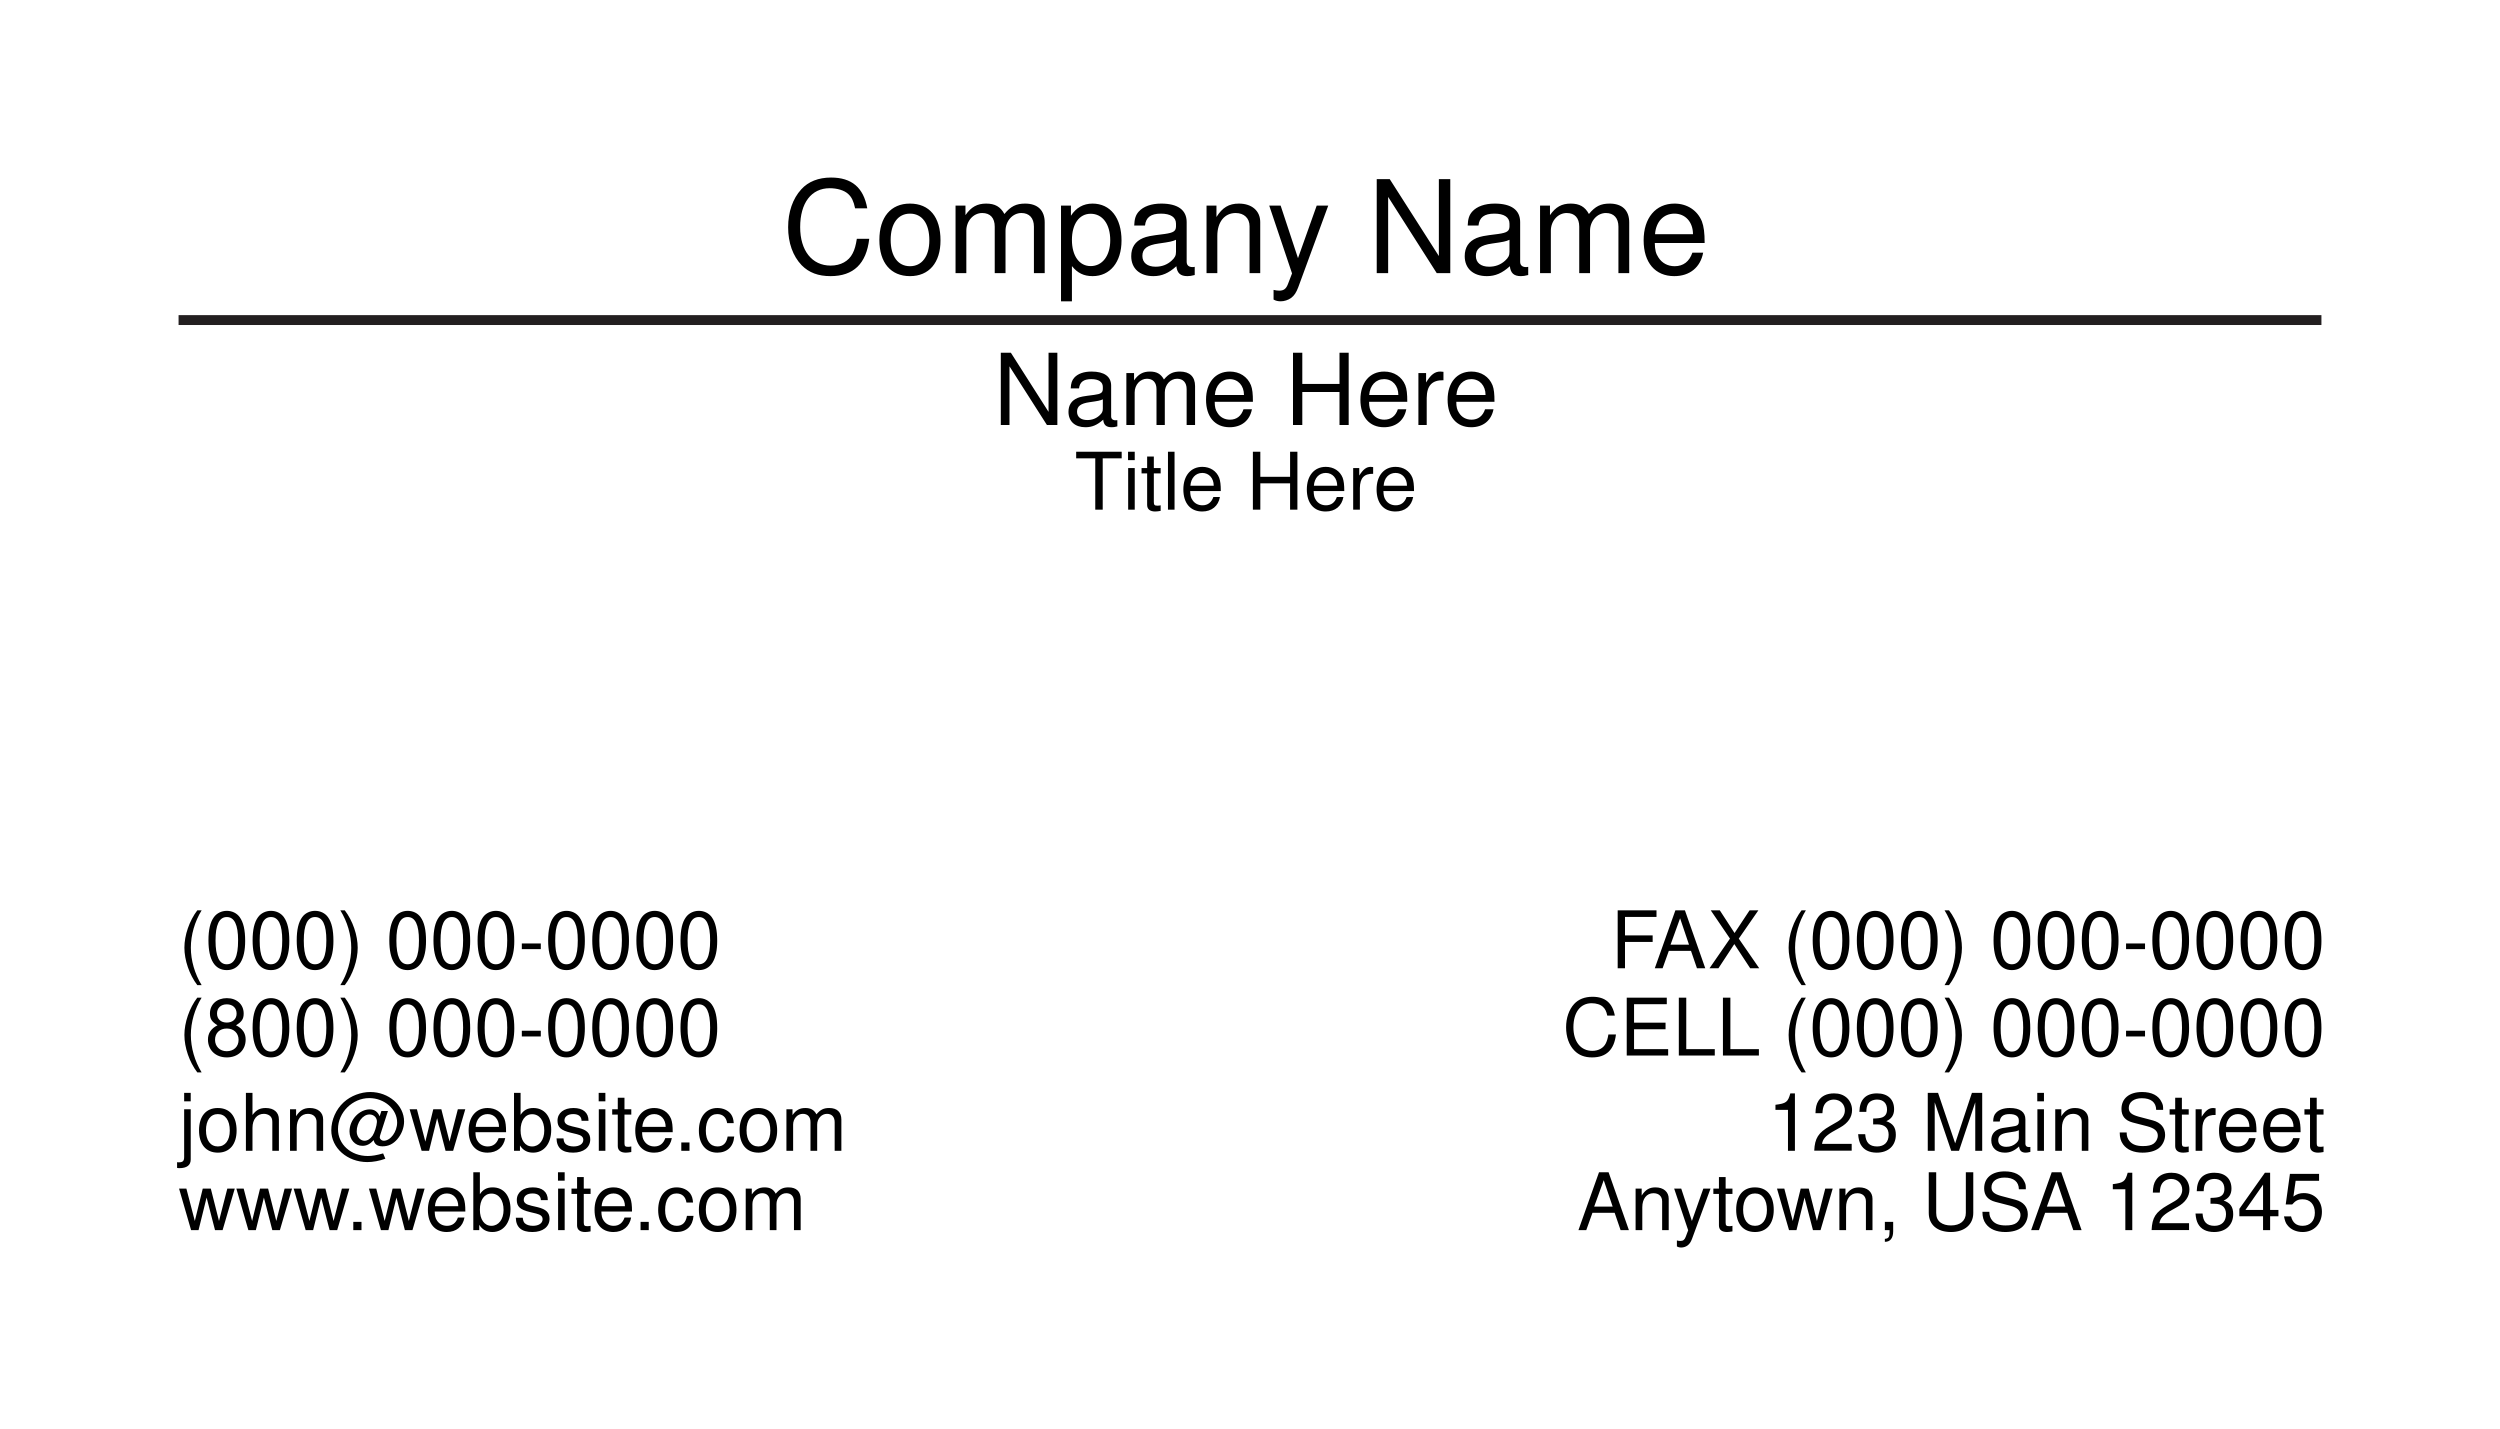
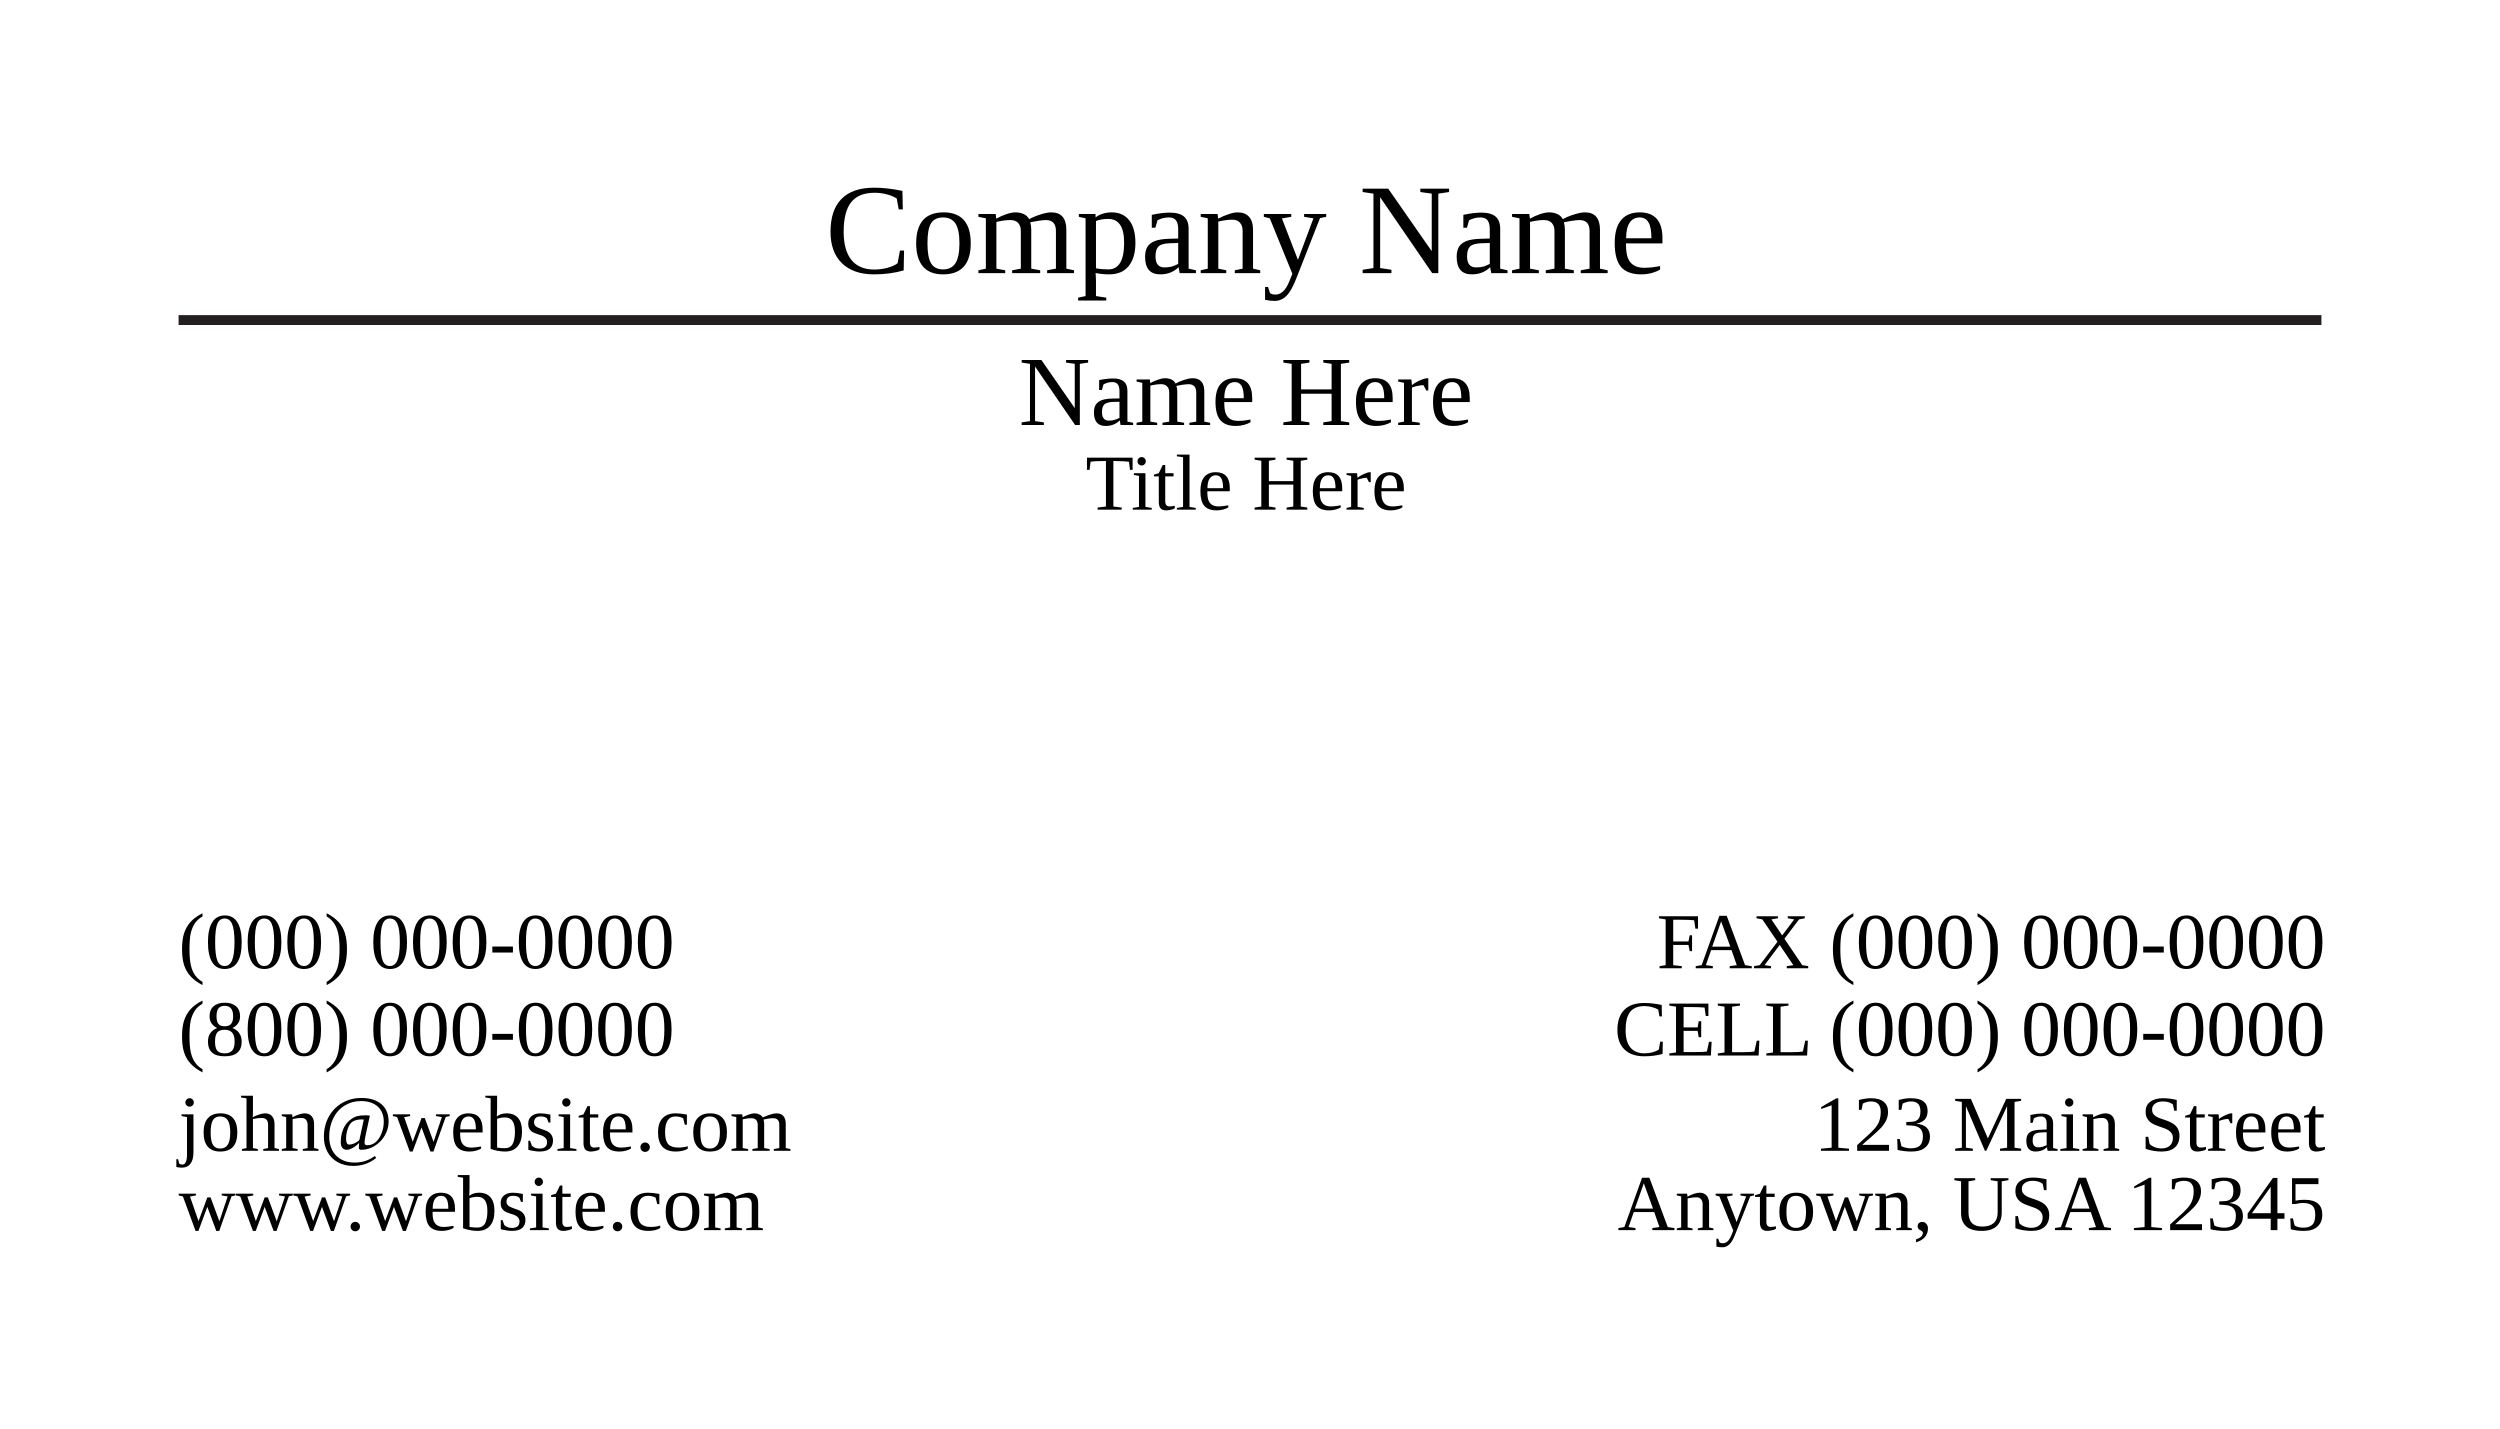
<svg xmlns="http://www.w3.org/2000/svg" id="svg3119" viewBox="0 0 315 180" height="100%" width="100%" version="1.1">
-   <text id="companyName" style="text-anchor:middle" font-size="16.25px" y="34.416" x="157" font-family="Helvetica">Company Name</text>
-   <text id="name" style="text-anchor:middle" font-size="12.5px" y="53.548" x="157" font-family="Helvetica">Name Here</text>
-   <text id="title" font-size="10px" style="text-anchor:middle" y="64.214" x="157" font-family="Helvetica">Title Here</text>
-   <text id="line1" font-size="10px" y="122" x="22.5" font-family="Helvetica">(000) 000-0000</text>
-   <text id="line2" font-size="10px" y="133" x="22.5" font-family="Helvetica">(800) 000-0000</text>
-   <text id="email" font-size="10px" y="145" x="22.5" font-family="Helvetica">john@website.com</text>
-   <text id="website" font-size="10px" y="155" x="22.5" font-family="Helvetica">www.website.com</text>
-   <text id="line3" font-size="10px" style="text-anchor:end" y="122" x="293" font-family="Helvetica">FAX (000) 000-0000</text>
-   <text id="line4" font-size="10px" style="text-anchor:end" y="133" x="293" font-family="Helvetica">CELL (000) 000-0000</text>
-   <text id="address" font-size="10px" style="text-anchor:end" y="145" x="293" font-family="Helvetica">123 Main Street</text>
-   <text id="cityStateZip" font-size="10px" style="text-anchor:end" y="155" x="293" font-family="Helvetica">Anytown, USA 12345</text>
+   <text id="companyName" style="text-anchor:middle" font-size="16.25px" y="34.416" x="157">Company Name</text>
+   <text id="name" style="text-anchor:middle" font-size="12.5px" y="53.548" x="157">Name Here</text>
+   <text id="title" font-size="10px" style="text-anchor:middle" y="64.214" x="157">Title Here</text>
+   <text id="line1" font-size="10px" y="122" x="22.5">(000) 000-0000</text>
+   <text id="line2" font-size="10px" y="133" x="22.5">(800) 000-0000</text>
+   <text id="email" font-size="10px" y="145" x="22.5">john@website.com</text>
+   <text id="website" font-size="10px" y="155" x="22.5">www.website.com</text>
+   <text id="line3" font-size="10px" style="text-anchor:end" y="122" x="293">FAX (000) 000-0000</text>
+   <text id="line4" font-size="10px" style="text-anchor:end" y="133" x="293">CELL (000) 000-0000</text>
+   <text id="address" font-size="10px" style="text-anchor:end" y="145" x="293">123 Main Street</text>
+   <text id="cityStateZip" font-size="10px" style="text-anchor:end" y="155" x="293">Anytown, USA 12345</text>
  <path id="path" stroke="#231f20" stroke-width="1.245" fill="none" d="m22.5 40.329h270" />
  <rect id="logo" height="45" width="67.5" y="67.5" x="123.75" fill="none" />
</svg>
